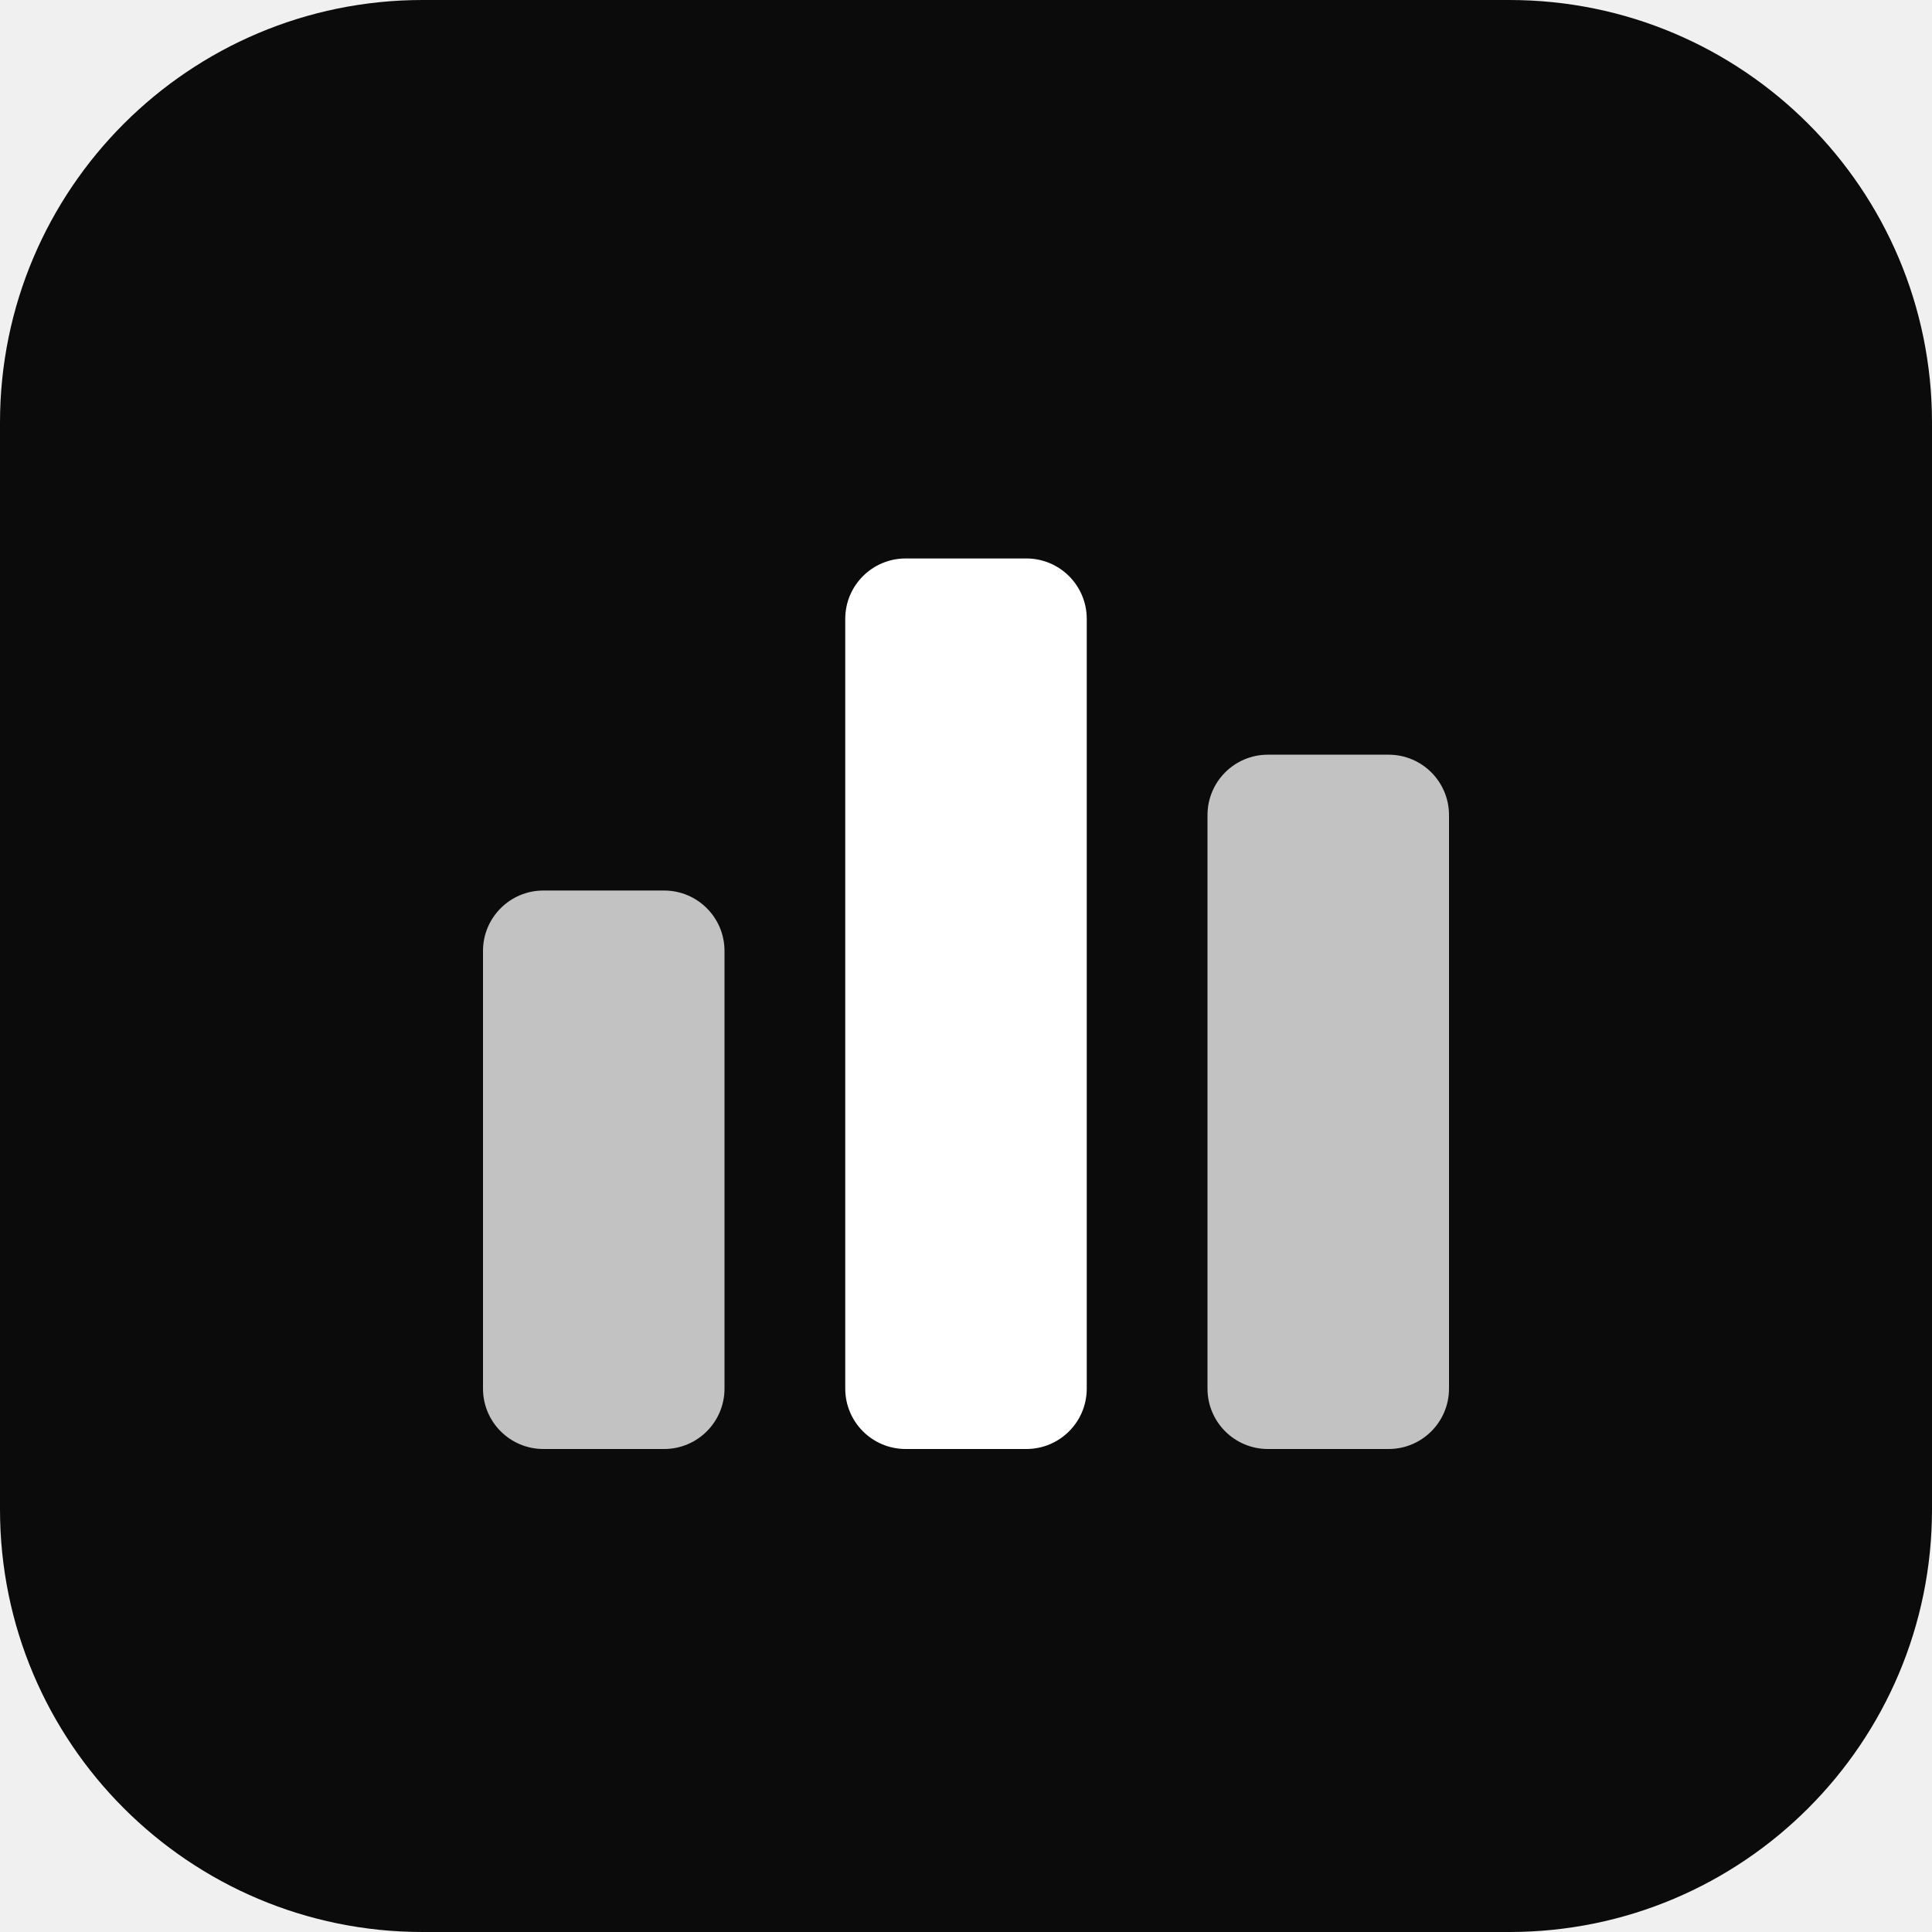
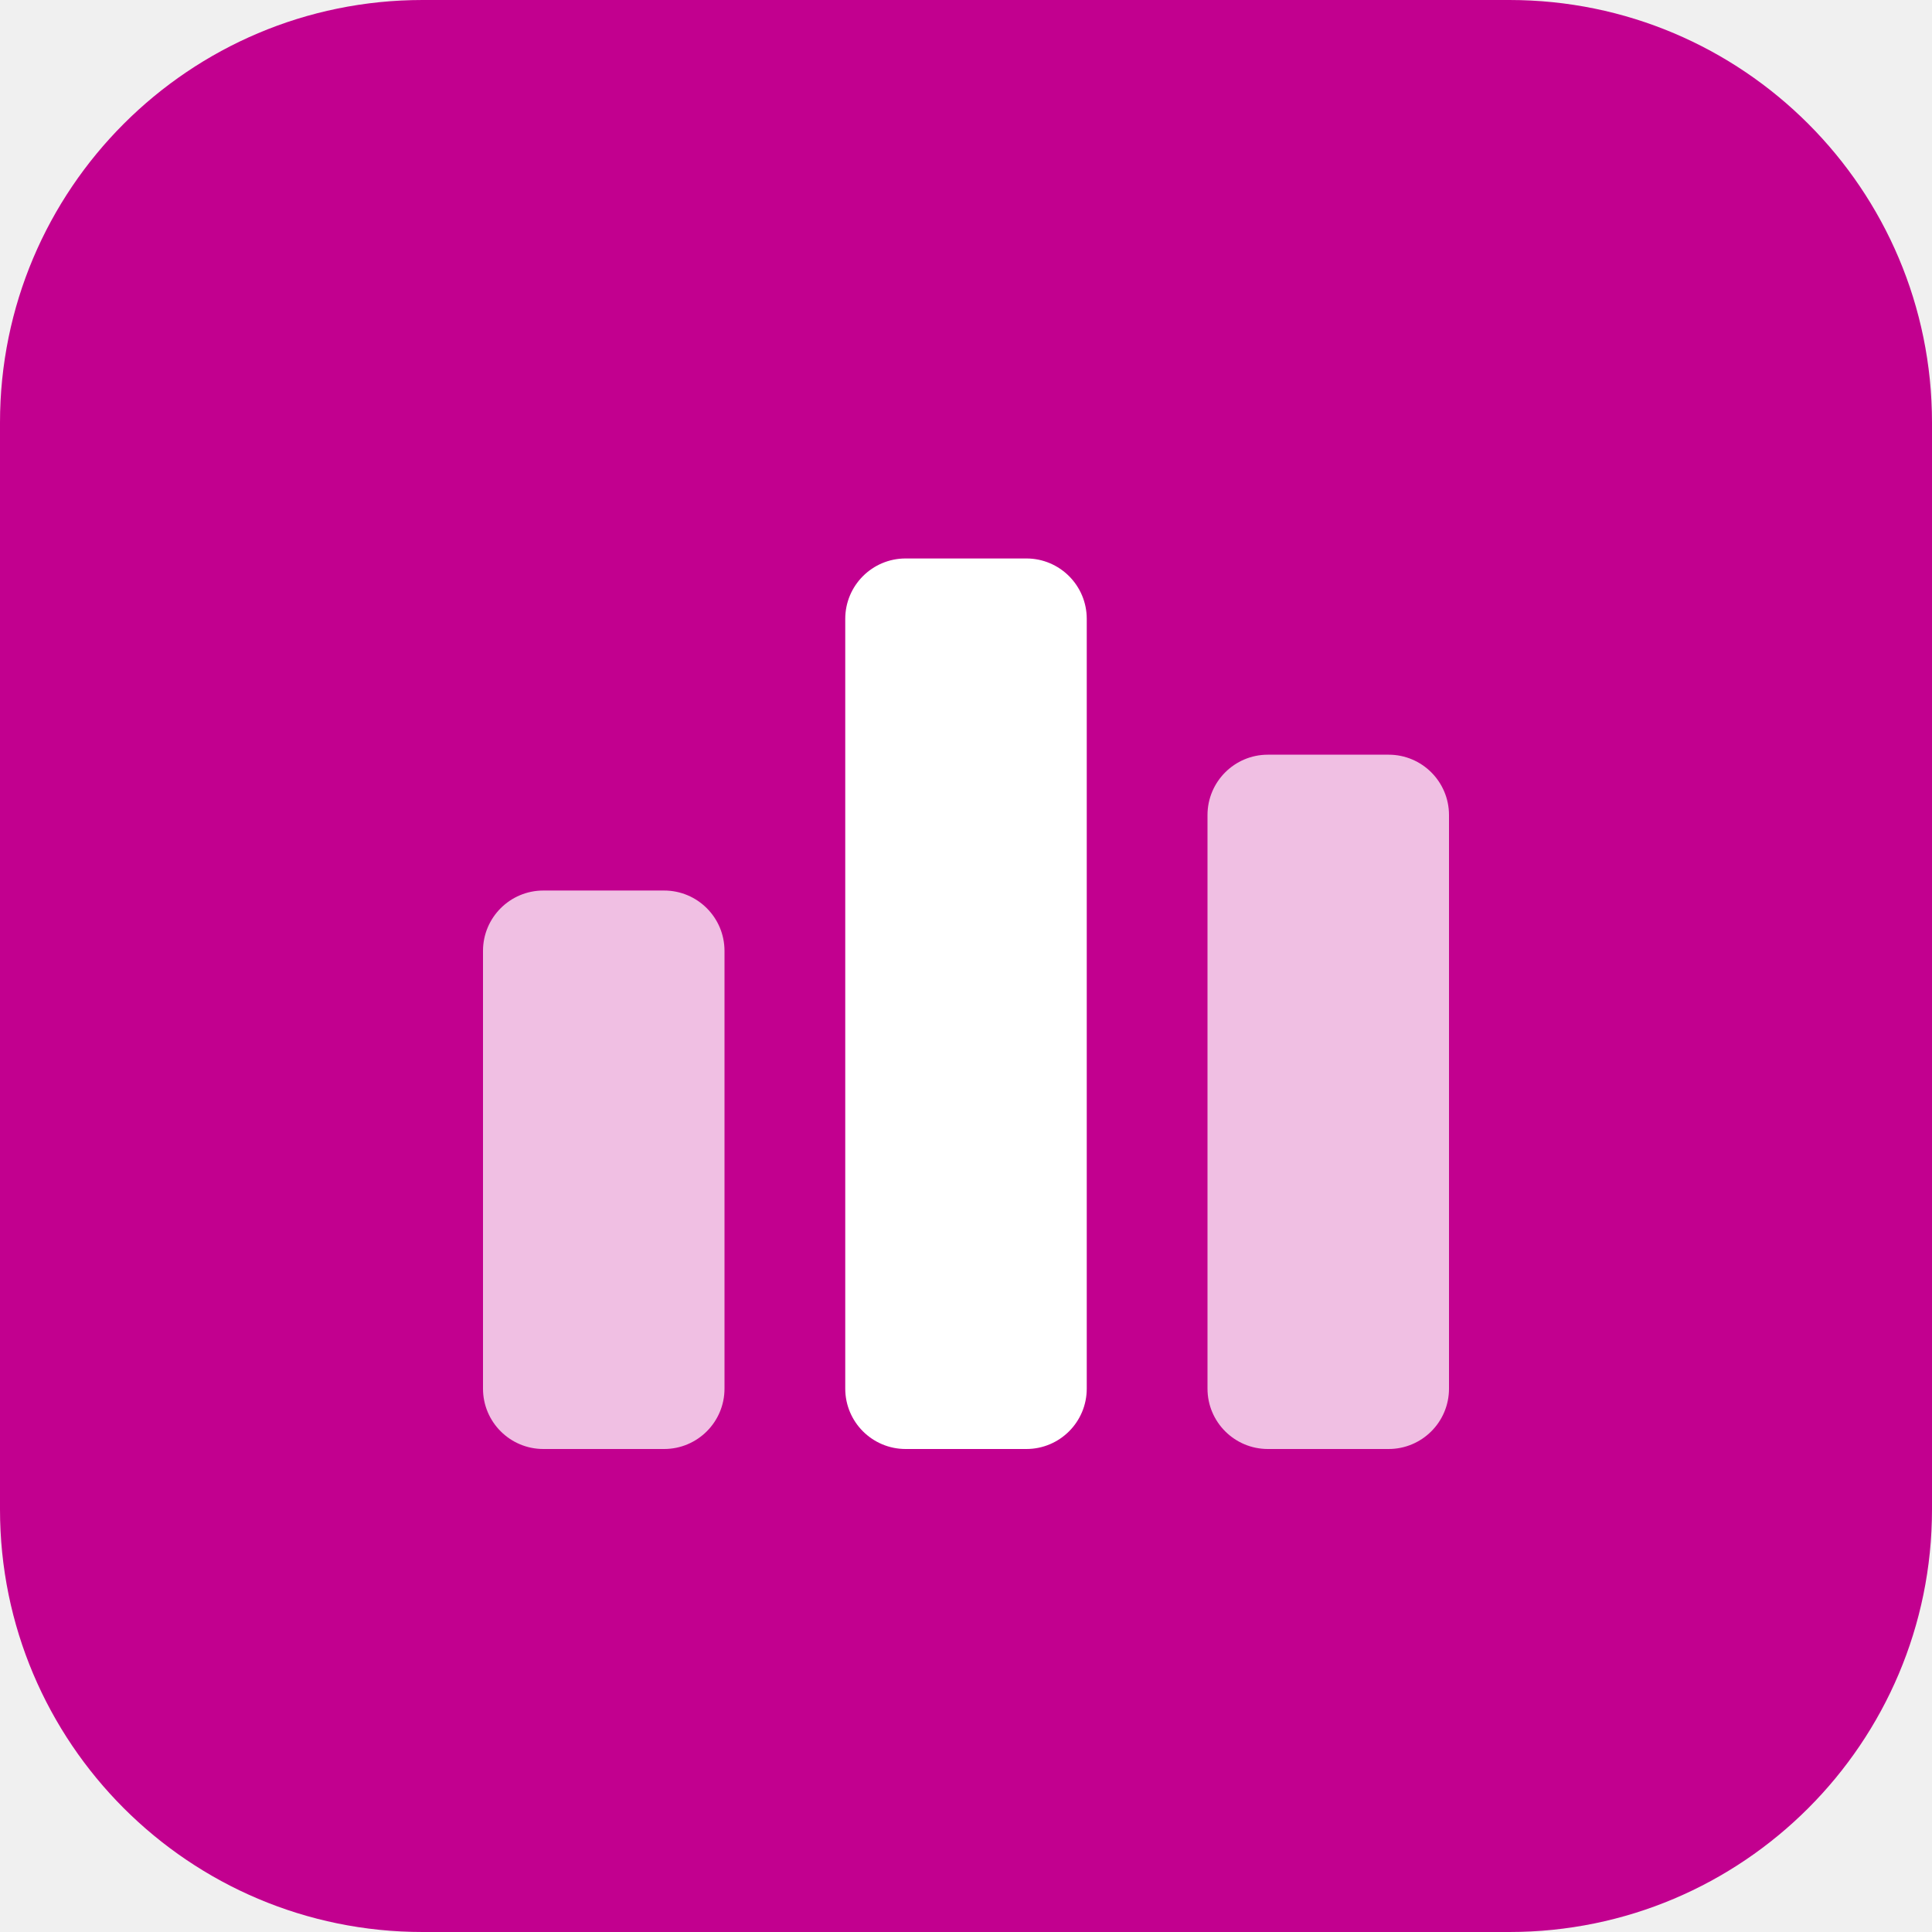
<svg xmlns="http://www.w3.org/2000/svg" viewBox="0 0 512 512">
-   <rect width="512" height="512" rx="112" fill="#0b0b0b" />
+   <rect width="512" height="512" rx="112" fill="#c2008f" />
  <rect x="128" y="236" width="64" height="148" rx="16" fill="#ffffff" opacity="0.75" />
  <rect x="224" y="148" width="64" height="236" rx="16" fill="#ffffff" />
  <rect x="320" y="200" width="64" height="184" rx="16" fill="#ffffff" opacity="0.75" />
</svg>
